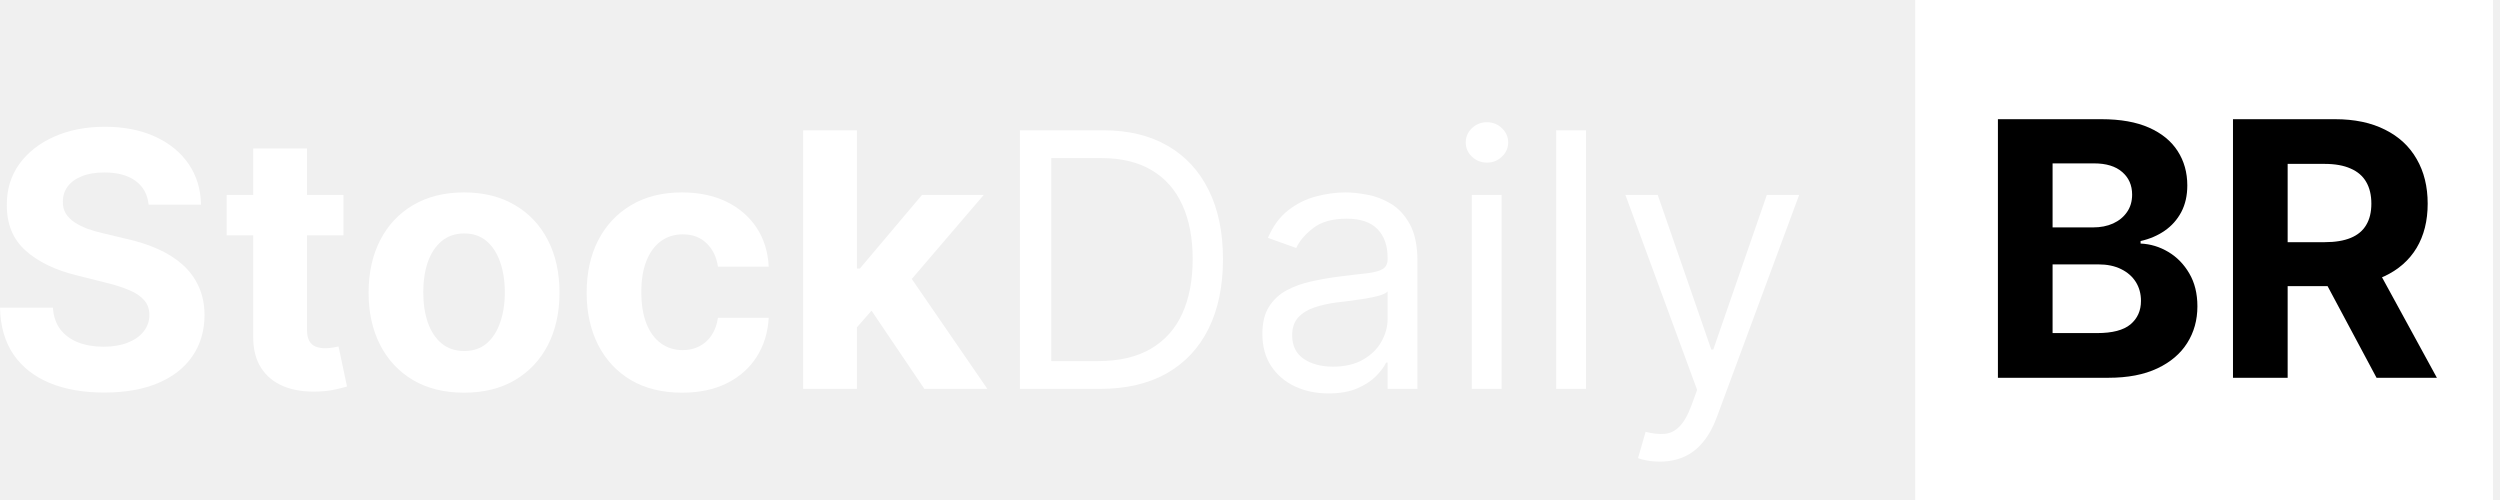
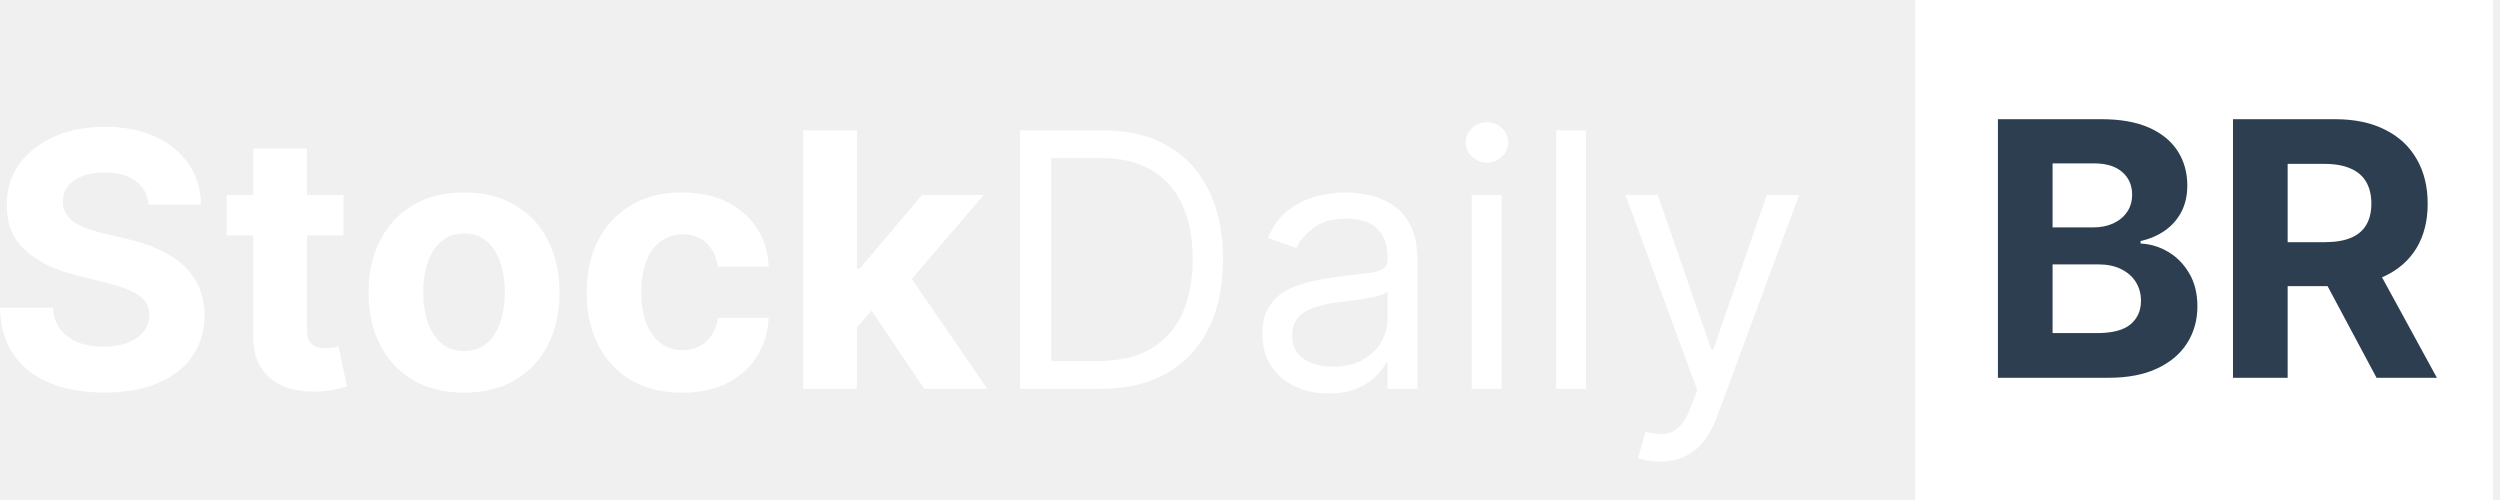
<svg xmlns="http://www.w3.org/2000/svg" width="180" height="36" viewBox="0 0 180 36" fill="none">
  <rect x="137.895" width="41.6" height="36" fill="white" />
  <path d="M10.7 14.736C10.627 14.003 10.315 13.433 9.764 13.027C9.212 12.621 8.464 12.418 7.518 12.418C6.876 12.418 6.333 12.509 5.891 12.691C5.448 12.867 5.109 13.112 4.873 13.427C4.642 13.742 4.527 14.1 4.527 14.5C4.515 14.833 4.585 15.124 4.736 15.373C4.894 15.621 5.109 15.836 5.382 16.018C5.655 16.194 5.97 16.349 6.327 16.482C6.685 16.609 7.067 16.718 7.473 16.809L9.145 17.209C9.958 17.391 10.703 17.633 11.382 17.936C12.061 18.239 12.649 18.612 13.146 19.055C13.642 19.497 14.027 20.018 14.3 20.618C14.579 21.218 14.721 21.906 14.727 22.682C14.721 23.821 14.43 24.809 13.854 25.645C13.285 26.476 12.461 27.121 11.382 27.582C10.309 28.036 9.015 28.264 7.5 28.264C5.997 28.264 4.688 28.033 3.573 27.573C2.464 27.112 1.597 26.43 0.973 25.527C0.355 24.618 0.03 23.494 0 22.154H3.809C3.852 22.779 4.03 23.3 4.345 23.718C4.667 24.13 5.094 24.442 5.627 24.654C6.167 24.861 6.776 24.964 7.455 24.964C8.121 24.964 8.7 24.867 9.191 24.673C9.688 24.479 10.073 24.209 10.345 23.864C10.618 23.518 10.755 23.121 10.755 22.673C10.755 22.255 10.63 21.903 10.382 21.618C10.139 21.333 9.782 21.091 9.309 20.891C8.842 20.691 8.27 20.509 7.591 20.345L5.564 19.836C3.994 19.454 2.755 18.858 1.845 18.045C0.936 17.233 0.485 16.139 0.491 14.764C0.485 13.636 0.785 12.652 1.391 11.809C2.003 10.967 2.842 10.309 3.909 9.836C4.976 9.364 6.188 9.127 7.545 9.127C8.927 9.127 10.133 9.364 11.164 9.836C12.2 10.309 13.006 10.967 13.582 11.809C14.158 12.652 14.454 13.627 14.473 14.736H10.7Z" fill="white" />
  <path d="M24.73 14.036V16.945H16.32V14.036H24.73ZM18.23 10.691H22.102V23.709C22.102 24.067 22.157 24.345 22.266 24.545C22.375 24.739 22.526 24.876 22.721 24.954C22.921 25.033 23.151 25.073 23.411 25.073C23.593 25.073 23.775 25.058 23.957 25.027C24.139 24.991 24.278 24.964 24.375 24.945L24.984 27.827C24.79 27.888 24.517 27.958 24.166 28.036C23.814 28.121 23.387 28.173 22.884 28.191C21.951 28.227 21.133 28.103 20.43 27.818C19.733 27.533 19.19 27.091 18.802 26.491C18.414 25.891 18.224 25.133 18.23 24.218V10.691Z" fill="white" />
  <path d="M33.411 28.273C31.999 28.273 30.778 27.973 29.748 27.373C28.724 26.767 27.933 25.924 27.375 24.845C26.817 23.761 26.539 22.503 26.539 21.073C26.539 19.63 26.817 18.37 27.375 17.291C27.933 16.206 28.724 15.364 29.748 14.764C30.778 14.158 31.999 13.854 33.411 13.854C34.824 13.854 36.042 14.158 37.066 14.764C38.096 15.364 38.89 16.206 39.448 17.291C40.005 18.37 40.284 19.63 40.284 21.073C40.284 22.503 40.005 23.761 39.448 24.845C38.89 25.924 38.096 26.767 37.066 27.373C36.042 27.973 34.824 28.273 33.411 28.273ZM33.429 25.273C34.072 25.273 34.608 25.091 35.039 24.727C35.469 24.358 35.793 23.855 36.011 23.218C36.236 22.582 36.348 21.858 36.348 21.045C36.348 20.233 36.236 19.509 36.011 18.873C35.793 18.236 35.469 17.733 35.039 17.364C34.608 16.994 34.072 16.809 33.429 16.809C32.781 16.809 32.236 16.994 31.793 17.364C31.357 17.733 31.026 18.236 30.802 18.873C30.584 19.509 30.475 20.233 30.475 21.045C30.475 21.858 30.584 22.582 30.802 23.218C31.026 23.855 31.357 24.358 31.793 24.727C32.236 25.091 32.781 25.273 33.429 25.273Z" fill="white" />
  <path d="M49.111 28.273C47.681 28.273 46.451 27.97 45.42 27.364C44.396 26.752 43.608 25.903 43.057 24.818C42.511 23.733 42.239 22.485 42.239 21.073C42.239 19.642 42.514 18.388 43.066 17.309C43.623 16.224 44.414 15.379 45.439 14.773C46.463 14.161 47.681 13.854 49.093 13.854C50.311 13.854 51.378 14.076 52.293 14.518C53.208 14.961 53.933 15.582 54.466 16.382C54.999 17.182 55.293 18.121 55.348 19.2H51.693C51.59 18.503 51.317 17.942 50.875 17.518C50.439 17.088 49.866 16.873 49.157 16.873C48.557 16.873 48.033 17.036 47.584 17.364C47.142 17.685 46.796 18.154 46.548 18.773C46.299 19.391 46.175 20.139 46.175 21.018C46.175 21.909 46.296 22.667 46.539 23.291C46.787 23.915 47.136 24.391 47.584 24.718C48.033 25.045 48.557 25.209 49.157 25.209C49.599 25.209 49.996 25.118 50.348 24.936C50.705 24.755 50.999 24.491 51.23 24.145C51.466 23.794 51.62 23.373 51.693 22.882H55.348C55.287 23.948 54.996 24.888 54.475 25.7C53.96 26.506 53.248 27.136 52.339 27.591C51.429 28.045 50.354 28.273 49.111 28.273Z" fill="white" />
  <path d="M61.336 23.982L61.346 19.336H61.909L66.382 14.036H70.827L64.818 21.055H63.9L61.336 23.982ZM57.827 28V9.382H61.7V28H57.827ZM66.555 28L62.446 21.918L65.027 19.182L71.091 28H66.555Z" fill="white" />
  <path d="M79.182 28H73.436V9.382H79.436C81.242 9.382 82.788 9.755 84.073 10.5C85.358 11.239 86.342 12.303 87.027 13.691C87.712 15.073 88.055 16.727 88.055 18.654C88.055 20.594 87.709 22.264 87.018 23.664C86.327 25.058 85.321 26.13 84 26.882C82.679 27.627 81.073 28 79.182 28ZM75.691 26H79.036C80.576 26 81.852 25.703 82.864 25.109C83.876 24.515 84.63 23.67 85.127 22.573C85.624 21.476 85.873 20.17 85.873 18.654C85.873 17.151 85.627 15.858 85.136 14.773C84.645 13.682 83.912 12.845 82.936 12.264C81.961 11.676 80.746 11.382 79.291 11.382H75.691V26Z" fill="white" />
  <path d="M95.655 28.327C94.77 28.327 93.967 28.161 93.246 27.827C92.524 27.488 91.951 27 91.527 26.364C91.103 25.721 90.891 24.945 90.891 24.036C90.891 23.236 91.049 22.588 91.364 22.091C91.679 21.588 92.1 21.194 92.627 20.909C93.155 20.624 93.736 20.412 94.373 20.273C95.015 20.127 95.661 20.012 96.309 19.927C97.158 19.818 97.846 19.736 98.373 19.682C98.906 19.621 99.294 19.521 99.536 19.382C99.785 19.242 99.909 19 99.909 18.654V18.582C99.909 17.685 99.664 16.988 99.173 16.491C98.688 15.994 97.951 15.745 96.964 15.745C95.939 15.745 95.136 15.97 94.555 16.418C93.973 16.867 93.564 17.345 93.327 17.855L91.291 17.127C91.655 16.279 92.139 15.618 92.746 15.145C93.358 14.667 94.024 14.333 94.746 14.145C95.473 13.951 96.188 13.854 96.891 13.854C97.339 13.854 97.855 13.909 98.436 14.018C99.024 14.121 99.591 14.336 100.136 14.664C100.688 14.991 101.145 15.485 101.509 16.145C101.873 16.806 102.055 17.691 102.055 18.8V28H99.909V26.109H99.8C99.655 26.412 99.412 26.736 99.073 27.082C98.733 27.427 98.282 27.721 97.718 27.964C97.155 28.206 96.467 28.327 95.655 28.327ZM95.982 26.4C96.83 26.4 97.546 26.233 98.127 25.9C98.715 25.567 99.158 25.136 99.455 24.609C99.758 24.082 99.909 23.527 99.909 22.945V20.982C99.818 21.091 99.618 21.191 99.309 21.282C99.006 21.367 98.655 21.442 98.255 21.509C97.861 21.57 97.476 21.624 97.1 21.673C96.73 21.715 96.43 21.752 96.2 21.782C95.642 21.855 95.121 21.973 94.636 22.136C94.158 22.294 93.77 22.533 93.473 22.855C93.182 23.17 93.036 23.6 93.036 24.145C93.036 24.891 93.312 25.454 93.864 25.836C94.421 26.212 95.127 26.4 95.982 26.4Z" fill="white" />
  <path d="M105.97 28V14.036H108.116V28H105.97ZM107.061 11.709C106.643 11.709 106.283 11.567 105.98 11.282C105.683 10.997 105.534 10.655 105.534 10.255C105.534 9.855 105.683 9.512 105.98 9.227C106.283 8.942 106.643 8.8 107.061 8.8C107.48 8.8 107.837 8.942 108.134 9.227C108.437 9.512 108.589 9.855 108.589 10.255C108.589 10.655 108.437 10.997 108.134 11.282C107.837 11.567 107.48 11.709 107.061 11.709Z" fill="white" />
  <path d="M114.191 9.382V28H112.045V9.382H114.191Z" fill="white" />
  <path d="M119.502 33.236C119.139 33.236 118.814 33.206 118.53 33.145C118.245 33.091 118.048 33.036 117.939 32.982L118.484 31.091C119.005 31.224 119.466 31.273 119.866 31.236C120.266 31.2 120.62 31.021 120.93 30.7C121.245 30.385 121.533 29.873 121.793 29.164L122.193 28.073L117.03 14.036H119.357L123.211 25.164H123.357L127.211 14.036H129.539L123.611 30.036C123.345 30.758 123.014 31.355 122.62 31.827C122.227 32.306 121.769 32.661 121.248 32.891C120.733 33.121 120.151 33.236 119.502 33.236Z" fill="white" />
-   <path d="M143.85 27.2V8.582H151.304C152.674 8.582 153.816 8.785 154.731 9.191C155.647 9.597 156.334 10.161 156.795 10.882C157.256 11.597 157.486 12.421 157.486 13.354C157.486 14.082 157.341 14.721 157.05 15.273C156.759 15.818 156.359 16.267 155.85 16.618C155.347 16.964 154.771 17.209 154.122 17.355V17.536C154.831 17.567 155.495 17.767 156.113 18.136C156.737 18.506 157.244 19.024 157.631 19.691C158.019 20.352 158.213 21.139 158.213 22.055C158.213 23.042 157.968 23.924 157.477 24.7C156.992 25.47 156.274 26.079 155.322 26.527C154.371 26.976 153.198 27.2 151.804 27.2H143.85ZM147.786 23.982H150.995C152.092 23.982 152.892 23.773 153.395 23.355C153.898 22.93 154.15 22.367 154.15 21.664C154.15 21.148 154.025 20.694 153.777 20.3C153.528 19.906 153.174 19.597 152.713 19.373C152.259 19.148 151.716 19.036 151.086 19.036H147.786V23.982ZM147.786 16.373H150.704C151.244 16.373 151.722 16.279 152.141 16.091C152.565 15.897 152.898 15.624 153.141 15.273C153.389 14.921 153.513 14.5 153.513 14.009C153.513 13.336 153.274 12.794 152.795 12.382C152.322 11.97 151.65 11.764 150.777 11.764H147.786V16.373Z" fill="black" />
-   <path d="M160.775 27.2V8.582H168.12C169.526 8.582 170.726 8.833 171.72 9.336C172.72 9.833 173.481 10.539 174.002 11.454C174.529 12.364 174.793 13.433 174.793 14.664C174.793 15.9 174.526 16.964 173.993 17.855C173.459 18.739 172.687 19.418 171.675 19.891C170.669 20.364 169.45 20.6 168.02 20.6H163.102V17.436H167.384C168.135 17.436 168.759 17.333 169.256 17.127C169.753 16.921 170.123 16.612 170.366 16.2C170.614 15.788 170.738 15.276 170.738 14.664C170.738 14.046 170.614 13.524 170.366 13.1C170.123 12.676 169.75 12.354 169.247 12.136C168.75 11.912 168.123 11.8 167.366 11.8H164.711V27.2H160.775ZM170.829 18.727L175.456 27.2H171.111L166.584 18.727H170.829Z" fill="black" />
+   <path d="M143.85 27.2V8.582H151.304C152.674 8.582 153.816 8.785 154.731 9.191C155.647 9.597 156.334 10.161 156.795 10.882C157.256 11.597 157.486 12.421 157.486 13.354C157.486 14.082 157.341 14.721 157.05 15.273C156.759 15.818 156.359 16.267 155.85 16.618C155.347 16.964 154.771 17.209 154.122 17.355V17.536C154.831 17.567 155.495 17.767 156.113 18.136C156.737 18.506 157.244 19.024 157.631 19.691C158.019 20.352 158.213 21.139 158.213 22.055C158.213 23.042 157.968 23.924 157.477 24.7C156.992 25.47 156.274 26.079 155.322 26.527C154.371 26.976 153.198 27.2 151.804 27.2H143.85ZM147.786 23.982H150.995C152.092 23.982 152.892 23.773 153.395 23.355C153.898 22.93 154.15 22.367 154.15 21.664C154.15 21.148 154.025 20.694 153.777 20.3C153.528 19.906 153.174 19.597 152.713 19.373C152.259 19.148 151.716 19.036 151.086 19.036H147.786V23.982ZM147.786 16.373H150.704C151.244 16.373 151.722 16.279 152.141 16.091C152.565 15.897 152.898 15.624 153.141 15.273C153.389 14.921 153.513 14.5 153.513 14.009C153.513 13.336 153.274 12.794 152.795 12.382C152.322 11.97 151.65 11.764 150.777 11.764H147.786V16.373Z" fill="#2C3E50" />
+   <path d="M160.775 27.2V8.582H168.12C169.526 8.582 170.726 8.833 171.72 9.336C172.72 9.833 173.481 10.539 174.002 11.454C174.529 12.364 174.793 13.433 174.793 14.664C174.793 15.9 174.526 16.964 173.993 17.855C173.459 18.739 172.687 19.418 171.675 19.891C170.669 20.364 169.45 20.6 168.02 20.6H163.102V17.436H167.384C168.135 17.436 168.759 17.333 169.256 17.127C169.753 16.921 170.123 16.612 170.366 16.2C170.614 15.788 170.738 15.276 170.738 14.664C170.738 14.046 170.614 13.524 170.366 13.1C170.123 12.676 169.75 12.354 169.247 12.136C168.75 11.912 168.123 11.8 167.366 11.8H164.711V27.2H160.775ZM170.829 18.727L175.456 27.2H171.111L166.584 18.727H170.829Z" fill="#2C3E50" />
</svg>
